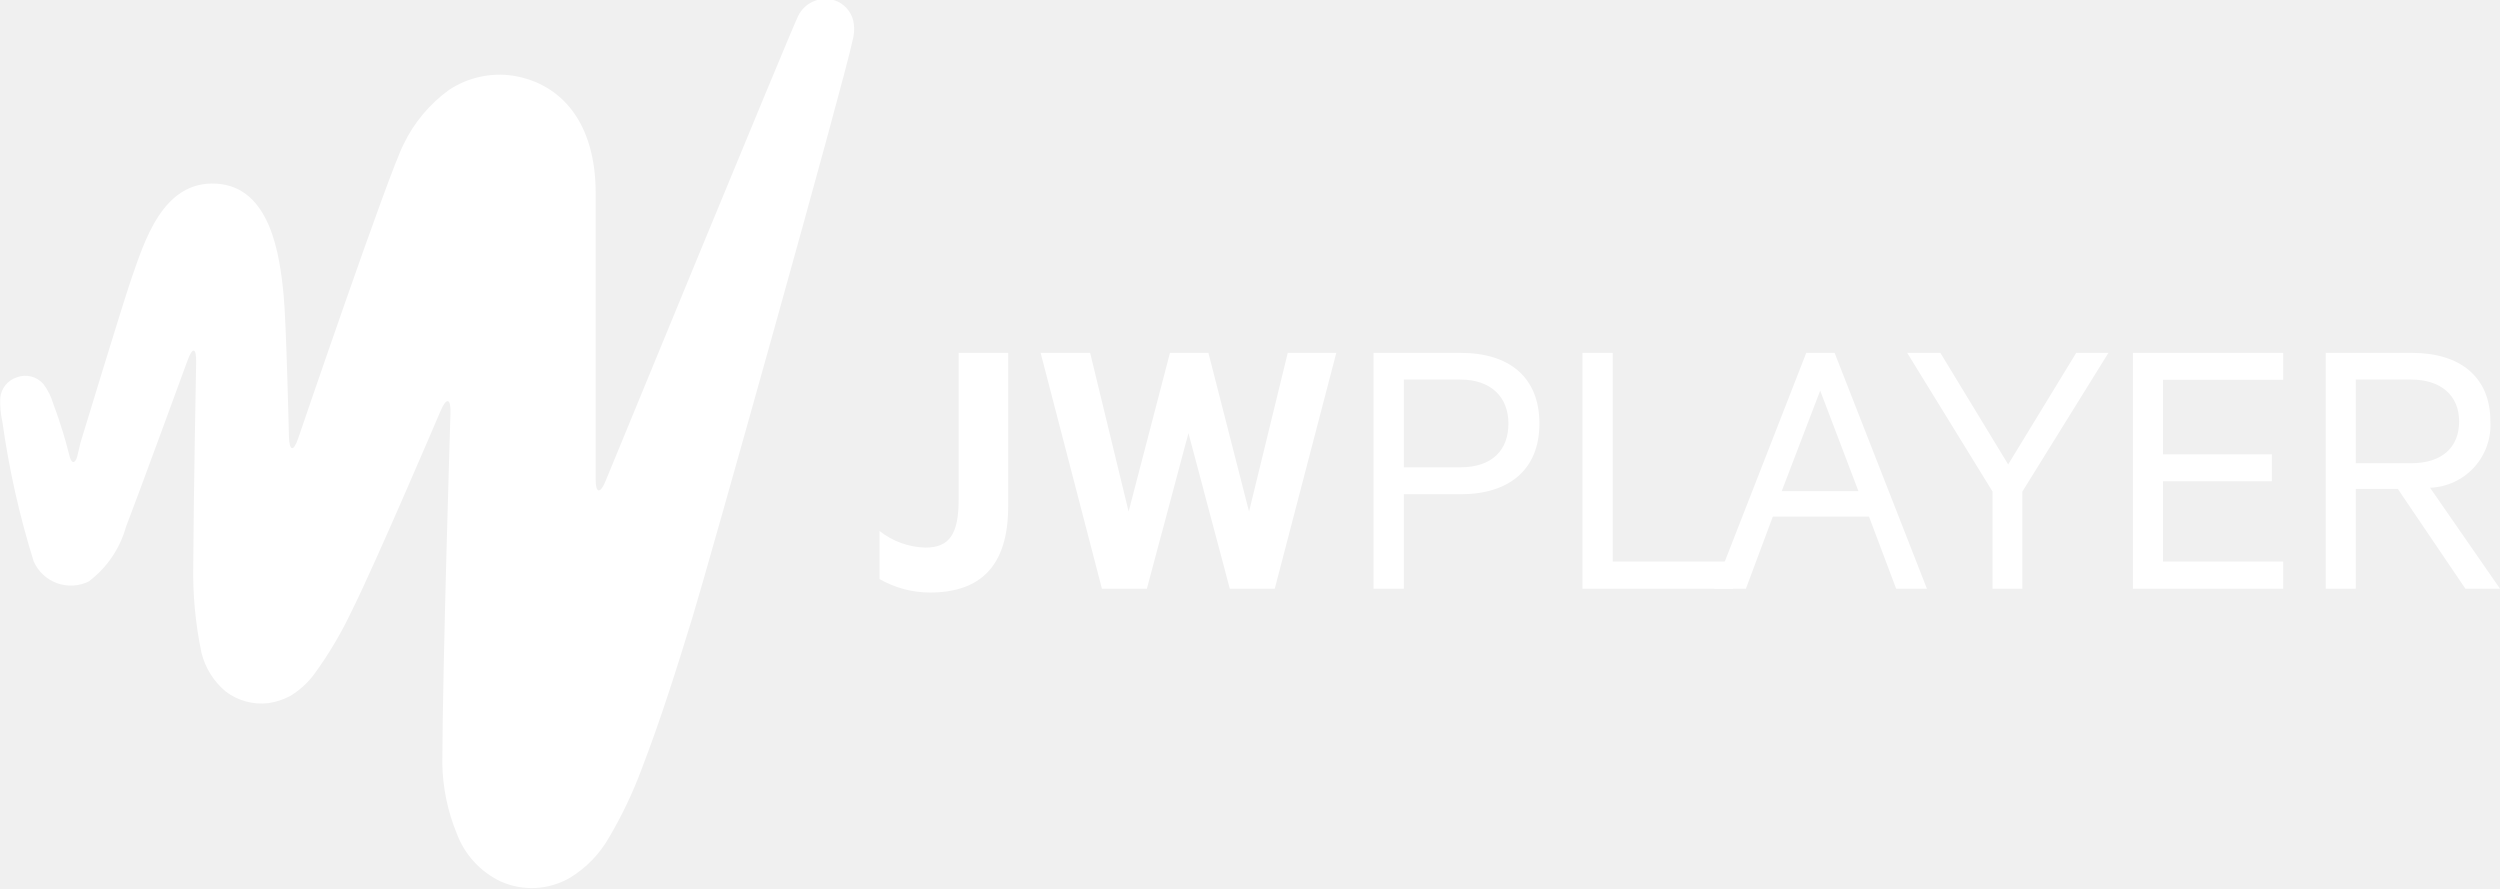
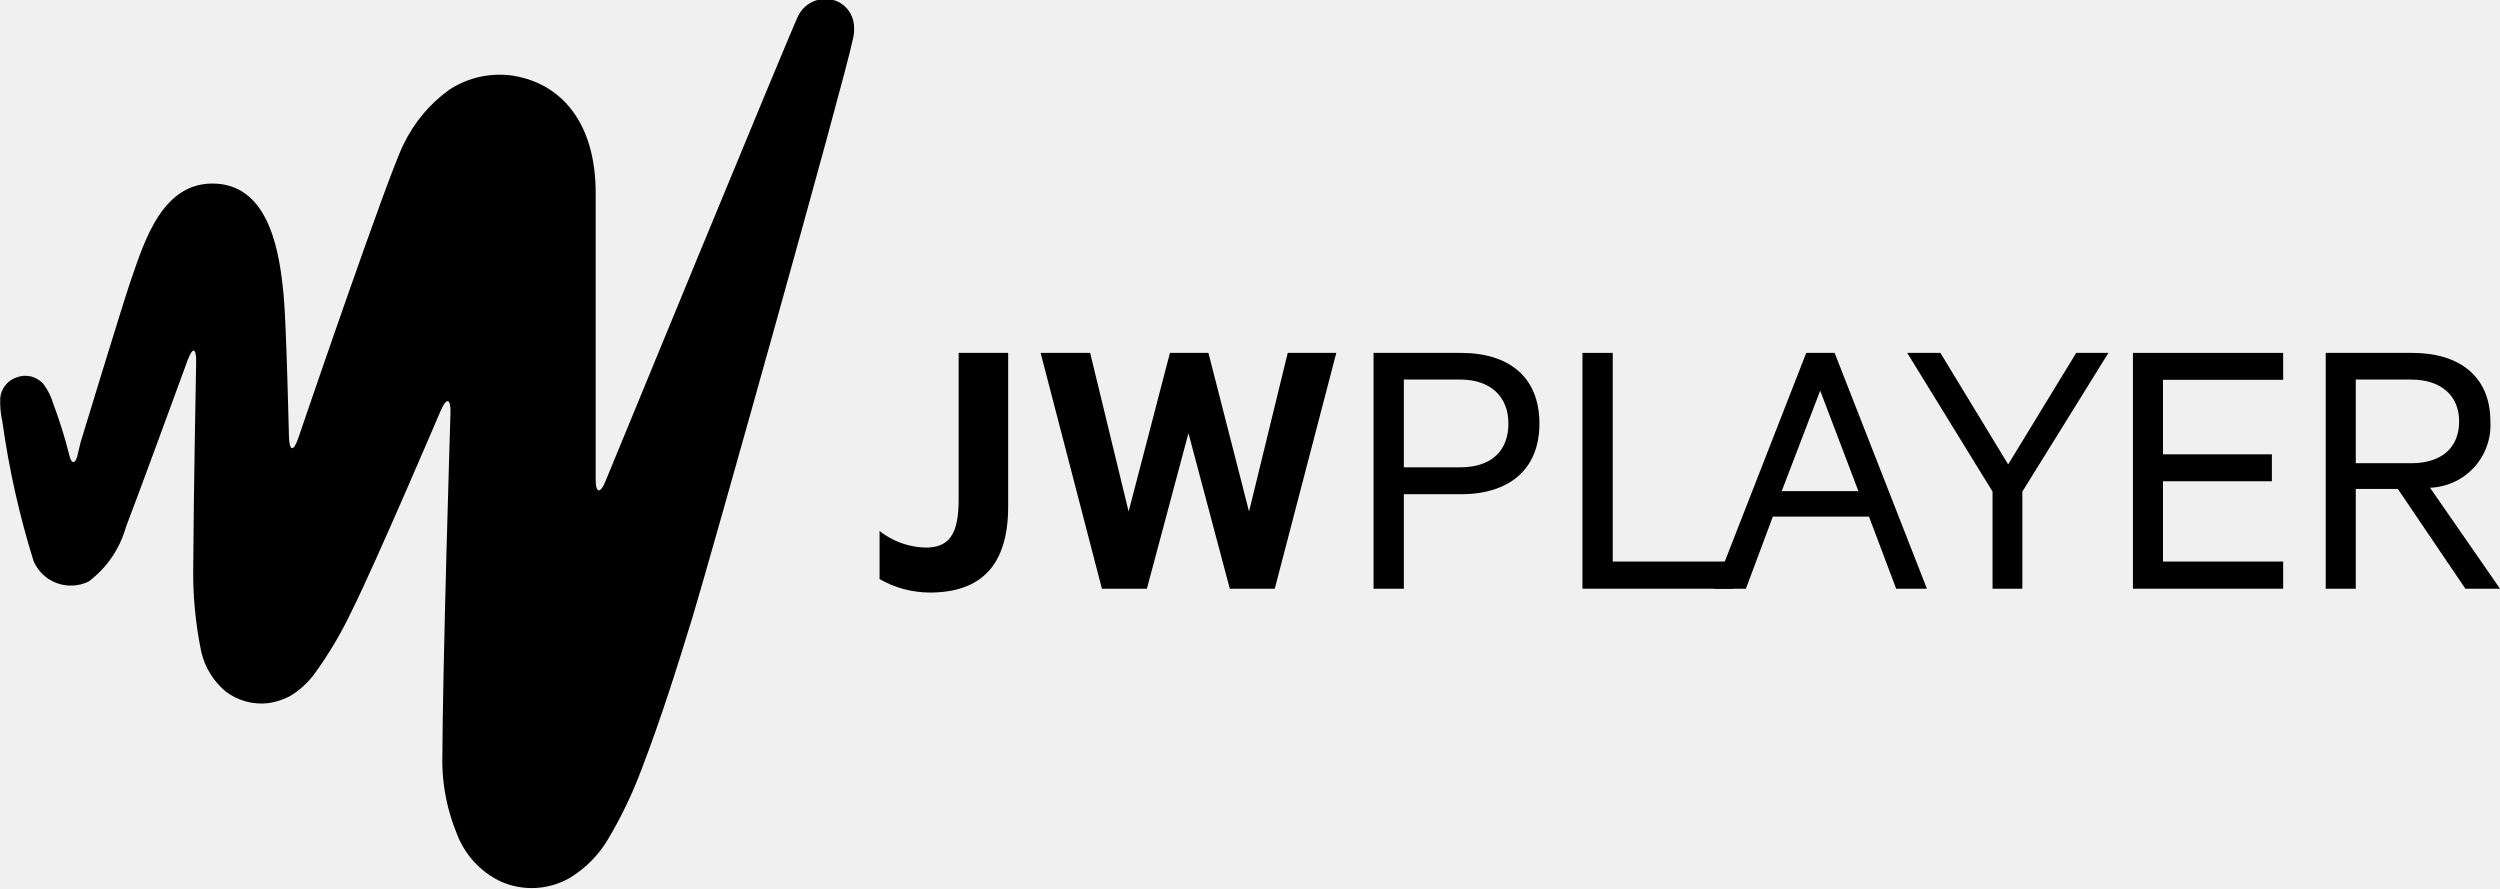
<svg xmlns="http://www.w3.org/2000/svg" viewBox="0 0 104 36.96">
-   <path d="M36.59,22.09a3.21,3.21,0,0,0,1.91.69c1,0,1.38-.57,1.38-2V14.68h2.06v6.39c0,2.49-1.17,3.58-3.26,3.58a4.24,4.24,0,0,1-2.09-.56Z" fill="#fff" />
-   <polygon points="50.27 14.68 51.96 21.28 53.57 14.68 55.59 14.68 53.03 24.49 51.16 24.49 49.44 18.02 47.71 24.49 45.84 24.49 43.29 14.68 45.35 14.68 46.95 21.28 48.67 14.68 50.27 14.68" fill="#fff" />
-   <path d="M58.4,20.56v3.93H57.14V14.68h3.63c2,0,3.27,1,3.27,2.94s-1.29,2.94-3.27,2.94Zm2.35-4.77H58.4v3.65h2.35c1.33,0,2-.72,2-1.82s-.72-1.83-2-1.83" fill="#fff" />
-   <polygon points="65.83 14.68 67.09 14.68 67.09 23.36 72.09 23.36 72.09 24.49 65.83 24.49 65.83 14.68" fill="#fff" />
-   <path d="M76.32,14.68l3.84,9.81H78.88l-1.13-3h-4l-1.12,3H71.31l3.83-9.81Zm-2.2,5.75h3.19l-1.59-4.18Z" fill="#fff" />
-   <polygon points="86.37 14.68 87.71 14.68 84.13 20.45 84.13 24.49 82.89 24.49 82.89 20.45 79.34 14.68 80.72 14.68 83.54 19.32 86.37 14.68" fill="#fff" />
-   <polygon points="94.98 14.68 94.98 15.8 89.98 15.8 89.98 18.9 94.51 18.9 94.51 20.02 89.98 20.02 89.98 23.36 94.98 23.36 94.98 24.49 88.73 24.49 88.73 14.68 94.98 14.68" fill="#fff" />
-   <path d="M98,20.34v4.15H96.75V14.68h3.59c2,0,3.26,1,3.26,2.85a2.61,2.61,0,0,1-2.51,2.76l2.91,4.2h-1.44l-2.81-4.15Zm0-1.07h2.3c1.29,0,2-.66,2-1.74s-.76-1.74-2-1.74H98Z" fill="#fff" />
-   <path d="M3.21,19c-.09.3-.23.29-.31,0l-.14-.53s-.2-.76-.54-1.66a2.58,2.58,0,0,0-.41-.83,1,1,0,0,0-1.12-.28,1,1,0,0,0-.68.85,3.8,3.8,0,0,0,.09,1,36.23,36.23,0,0,0,1.3,5.8,1.69,1.69,0,0,0,2.29.84,4.28,4.28,0,0,0,1.55-2.27C5.66,20.85,7.8,15,7.8,15c.21-.58.37-.55.36.07,0,0-.11,5.76-.12,8.4a16.22,16.22,0,0,0,.34,3.68,3.06,3.06,0,0,0,1,1.61,2.46,2.46,0,0,0,1.79.49,2.8,2.8,0,0,0,.89-.29,3.48,3.48,0,0,0,1-.9,16.21,16.21,0,0,0,1.58-2.66c1-2,3.69-8.31,3.69-8.31.24-.57.43-.53.41.09,0,0-.33,10.56-.34,14.59A8,8,0,0,0,19,34.67a3.6,3.6,0,0,0,1.83,2,3.17,3.17,0,0,0,2.89-.16,4.66,4.66,0,0,0,1.61-1.66A17.94,17.94,0,0,0,26.69,32c.8-2.08,1.47-4.21,2.12-6.33s6.31-22.28,6.66-24A1.69,1.69,0,0,0,35.52,1a1.19,1.19,0,0,0-.66-.93,1.26,1.26,0,0,0-1.66.6c-.31.62-8,19.32-8,19.32-.23.58-.43.54-.42-.08,0,0,0-6.5,0-11.88,0-2.92-1.42-4.55-3.43-4.88a3.81,3.81,0,0,0-2.67.59A6,6,0,0,0,16.79,6c-.62,1.19-4.38,12.22-4.38,12.22-.2.59-.37.56-.39-.06,0,0-.11-4.75-.22-5.87C11.64,10.6,11.25,7.77,9,7.64s-3,2.43-3.55,4c-.36,1.05-2.1,6.77-2.1,6.77Z" fill="#fff" />
+   <path d="M36.59,22.09a3.21,3.21,0,0,0,1.91.69c1,0,1.38-.57,1.38-2V14.68h2.06v6.39c0,2.49-1.17,3.58-3.26,3.58a4.24,4.24,0,0,1-2.09-.56Z" />
+   <polygon points="50.27 14.68 51.96 21.28 53.57 14.68 55.59 14.68 53.03 24.49 51.16 24.49 49.44 18.02 47.71 24.49 45.84 24.49 43.29 14.68 45.35 14.68 46.95 21.28 48.67 14.68 50.27 14.68" />
+   <path d="M58.4,20.56v3.93H57.14V14.68h3.63c2,0,3.27,1,3.27,2.94s-1.29,2.94-3.27,2.94Zm2.35-4.77H58.4v3.65h2.35c1.33,0,2-.72,2-1.82s-.72-1.83-2-1.83" />
+   <polygon points="65.83 14.68 67.09 14.68 67.09 23.36 72.09 23.36 72.09 24.49 65.83 24.49 65.83 14.68" />
+   <path d="M76.32,14.68l3.84,9.81H78.88l-1.13-3h-4l-1.12,3H71.31l3.83-9.81Zm-2.2,5.75h3.19l-1.59-4.18Z" />
+   <polygon points="86.37 14.68 87.71 14.68 84.13 20.45 84.13 24.49 82.89 24.49 82.89 20.45 79.34 14.68 80.72 14.68 83.54 19.32 86.37 14.68" />
+   <polygon points="94.98 14.68 94.98 15.8 89.98 15.8 89.98 18.9 94.51 18.9 94.51 20.02 89.98 20.02 89.98 23.36 94.98 23.36 94.98 24.49 88.73 24.49 88.73 14.68 94.98 14.68" />
+   <path d="M98,20.34v4.15H96.75V14.68h3.59c2,0,3.26,1,3.26,2.85a2.61,2.61,0,0,1-2.51,2.76l2.91,4.2h-1.44l-2.81-4.15Zm0-1.07h2.3c1.29,0,2-.66,2-1.74s-.76-1.74-2-1.74H98Z" />
+   <path d="M3.21,19c-.09.3-.23.29-.31,0l-.14-.53s-.2-.76-.54-1.66a2.58,2.58,0,0,0-.41-.83,1,1,0,0,0-1.12-.28,1,1,0,0,0-.68.85,3.8,3.8,0,0,0,.09,1,36.23,36.23,0,0,0,1.3,5.8,1.69,1.69,0,0,0,2.29.84,4.28,4.28,0,0,0,1.55-2.27C5.66,20.85,7.8,15,7.8,15c.21-.58.37-.55.36.07,0,0-.11,5.76-.12,8.4a16.22,16.22,0,0,0,.34,3.68,3.06,3.06,0,0,0,1,1.61,2.46,2.46,0,0,0,1.79.49,2.8,2.8,0,0,0,.89-.29,3.48,3.48,0,0,0,1-.9,16.21,16.21,0,0,0,1.58-2.66c1-2,3.69-8.31,3.69-8.31.24-.57.43-.53.41.09,0,0-.33,10.56-.34,14.59A8,8,0,0,0,19,34.67a3.6,3.6,0,0,0,1.83,2,3.17,3.17,0,0,0,2.89-.16,4.66,4.66,0,0,0,1.61-1.66A17.94,17.94,0,0,0,26.69,32c.8-2.08,1.47-4.21,2.12-6.33s6.31-22.28,6.66-24A1.69,1.69,0,0,0,35.52,1a1.19,1.19,0,0,0-.66-.93,1.26,1.26,0,0,0-1.66.6c-.31.62-8,19.32-8,19.32-.23.58-.43.54-.42-.08,0,0,0-6.5,0-11.88,0-2.92-1.42-4.55-3.43-4.88a3.81,3.81,0,0,0-2.67.59A6,6,0,0,0,16.79,6c-.62,1.19-4.38,12.22-4.38,12.22-.2.59-.37.56-.39-.06,0,0-.11-4.75-.22-5.87C11.64,10.6,11.25,7.77,9,7.64s-3,2.43-3.55,4c-.36,1.05-2.1,6.77-2.1,6.77Z" />
</svg>
